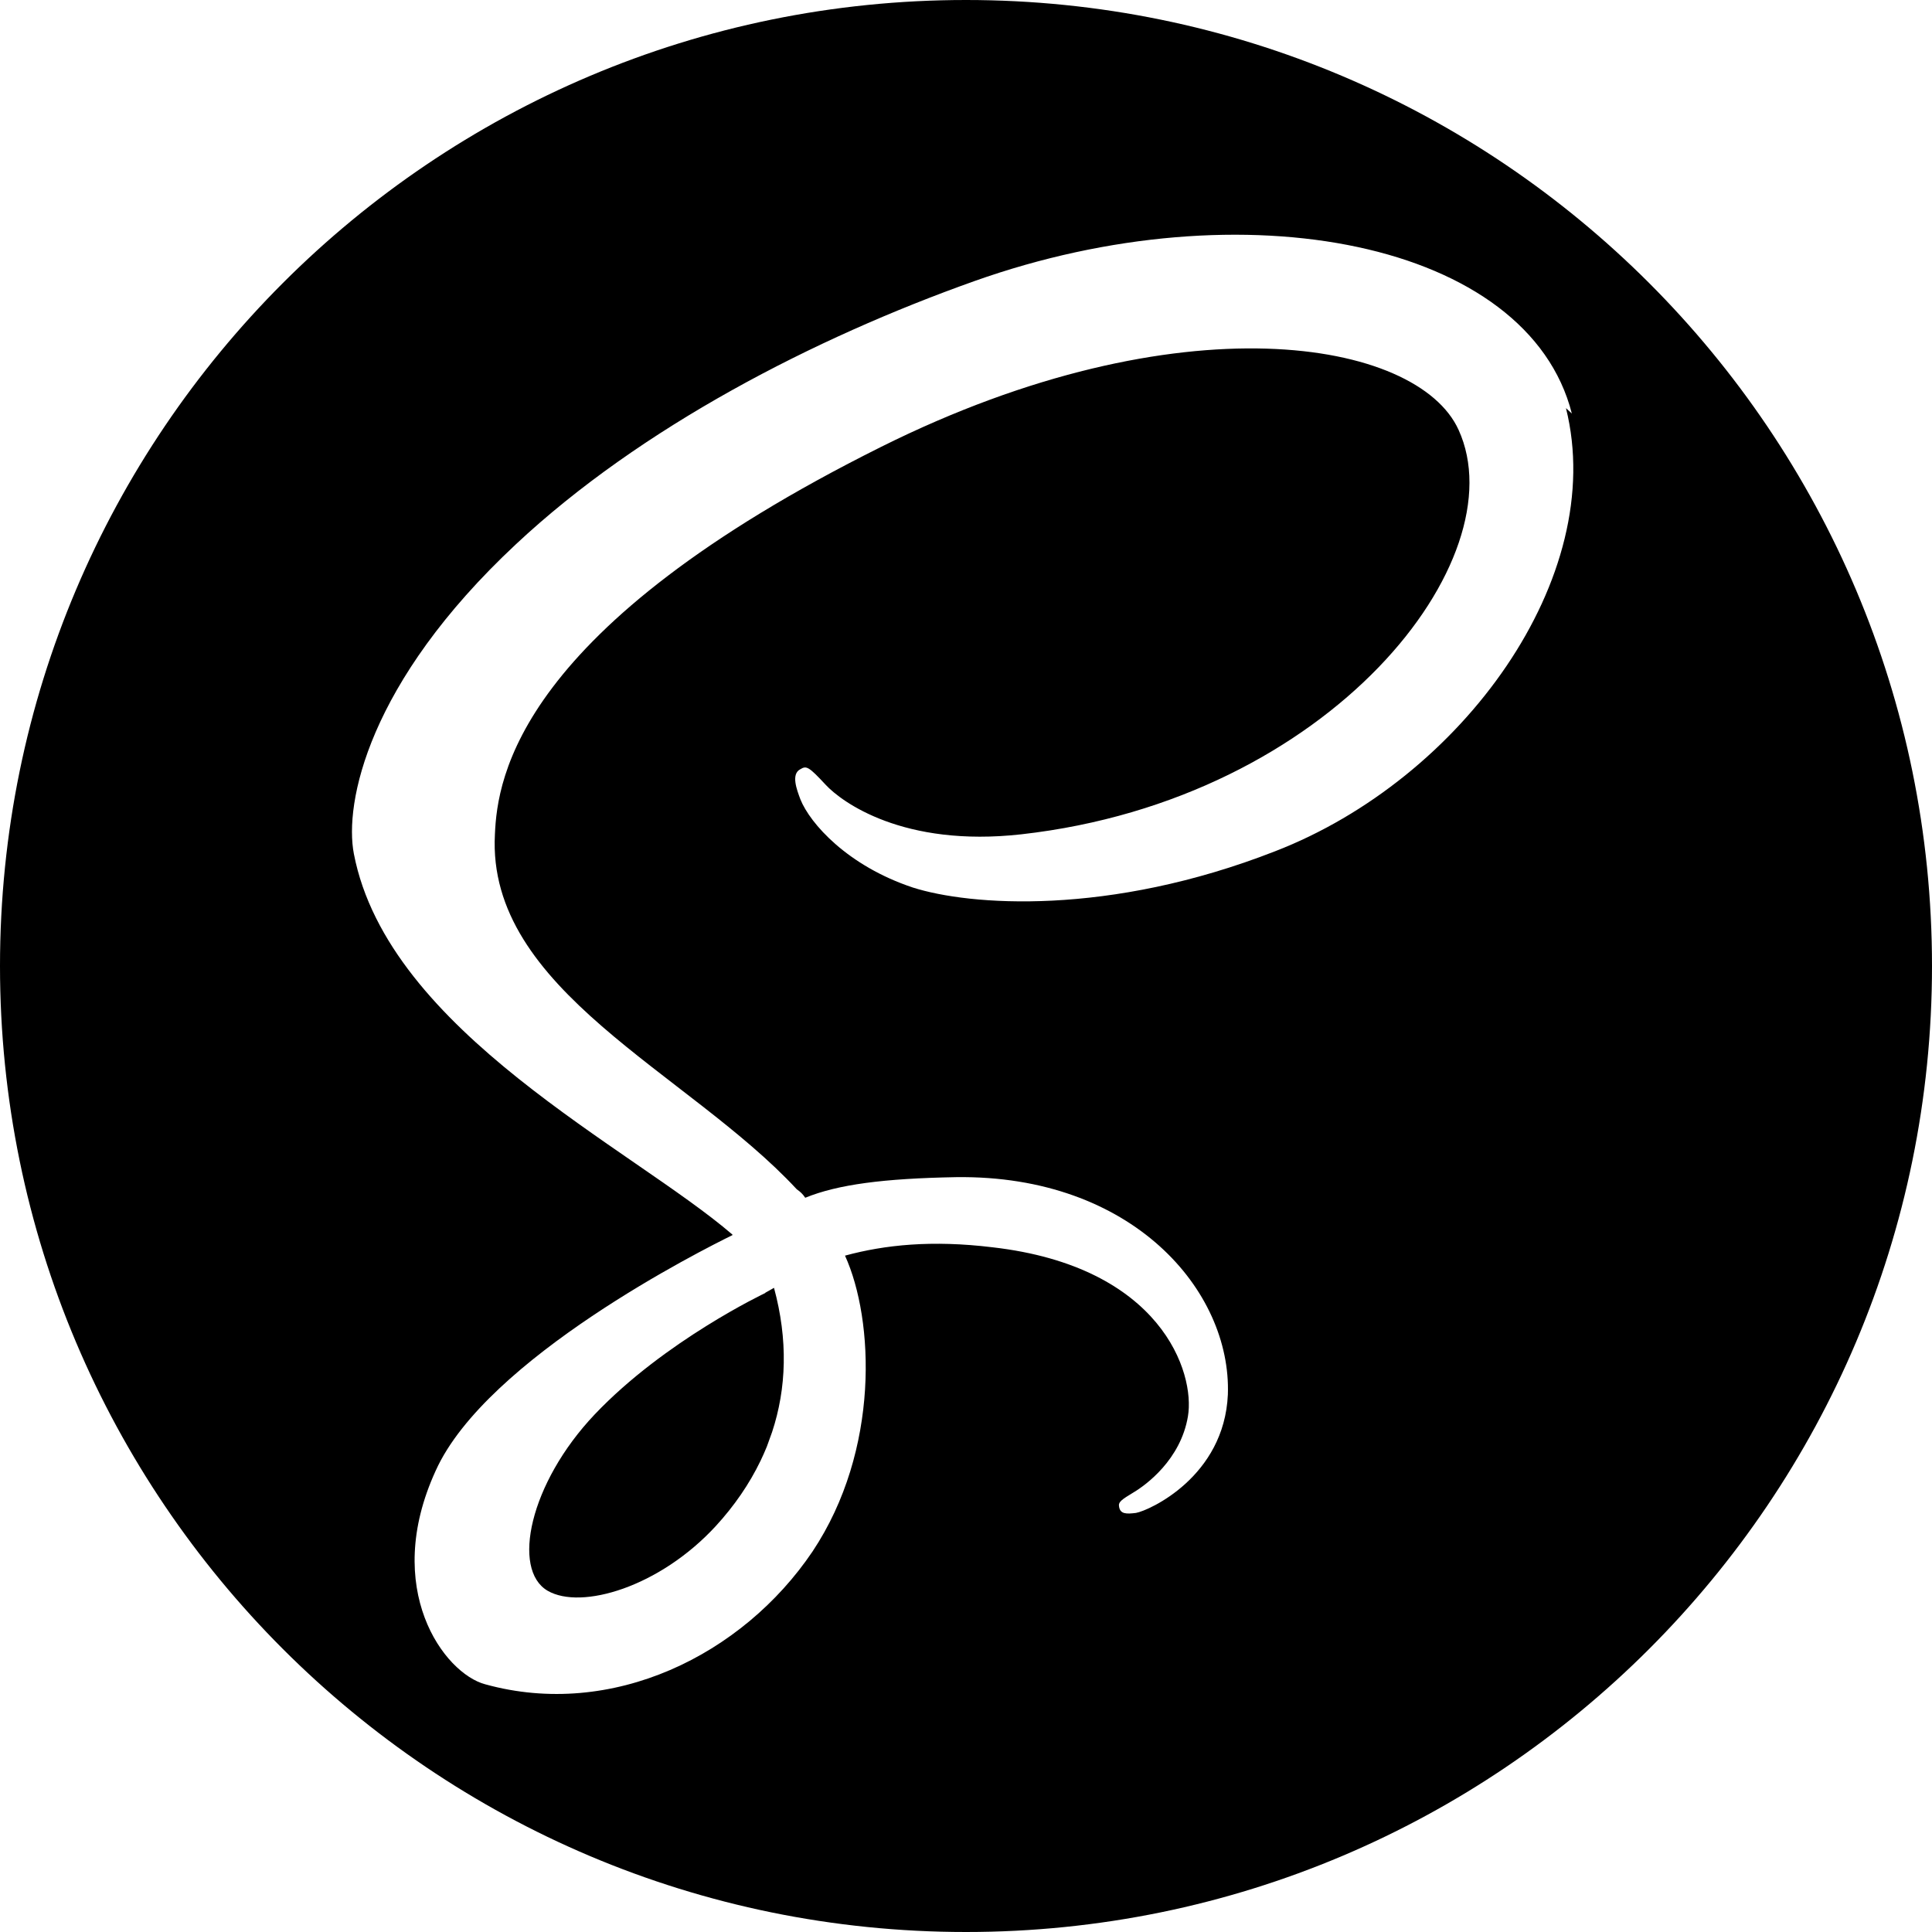
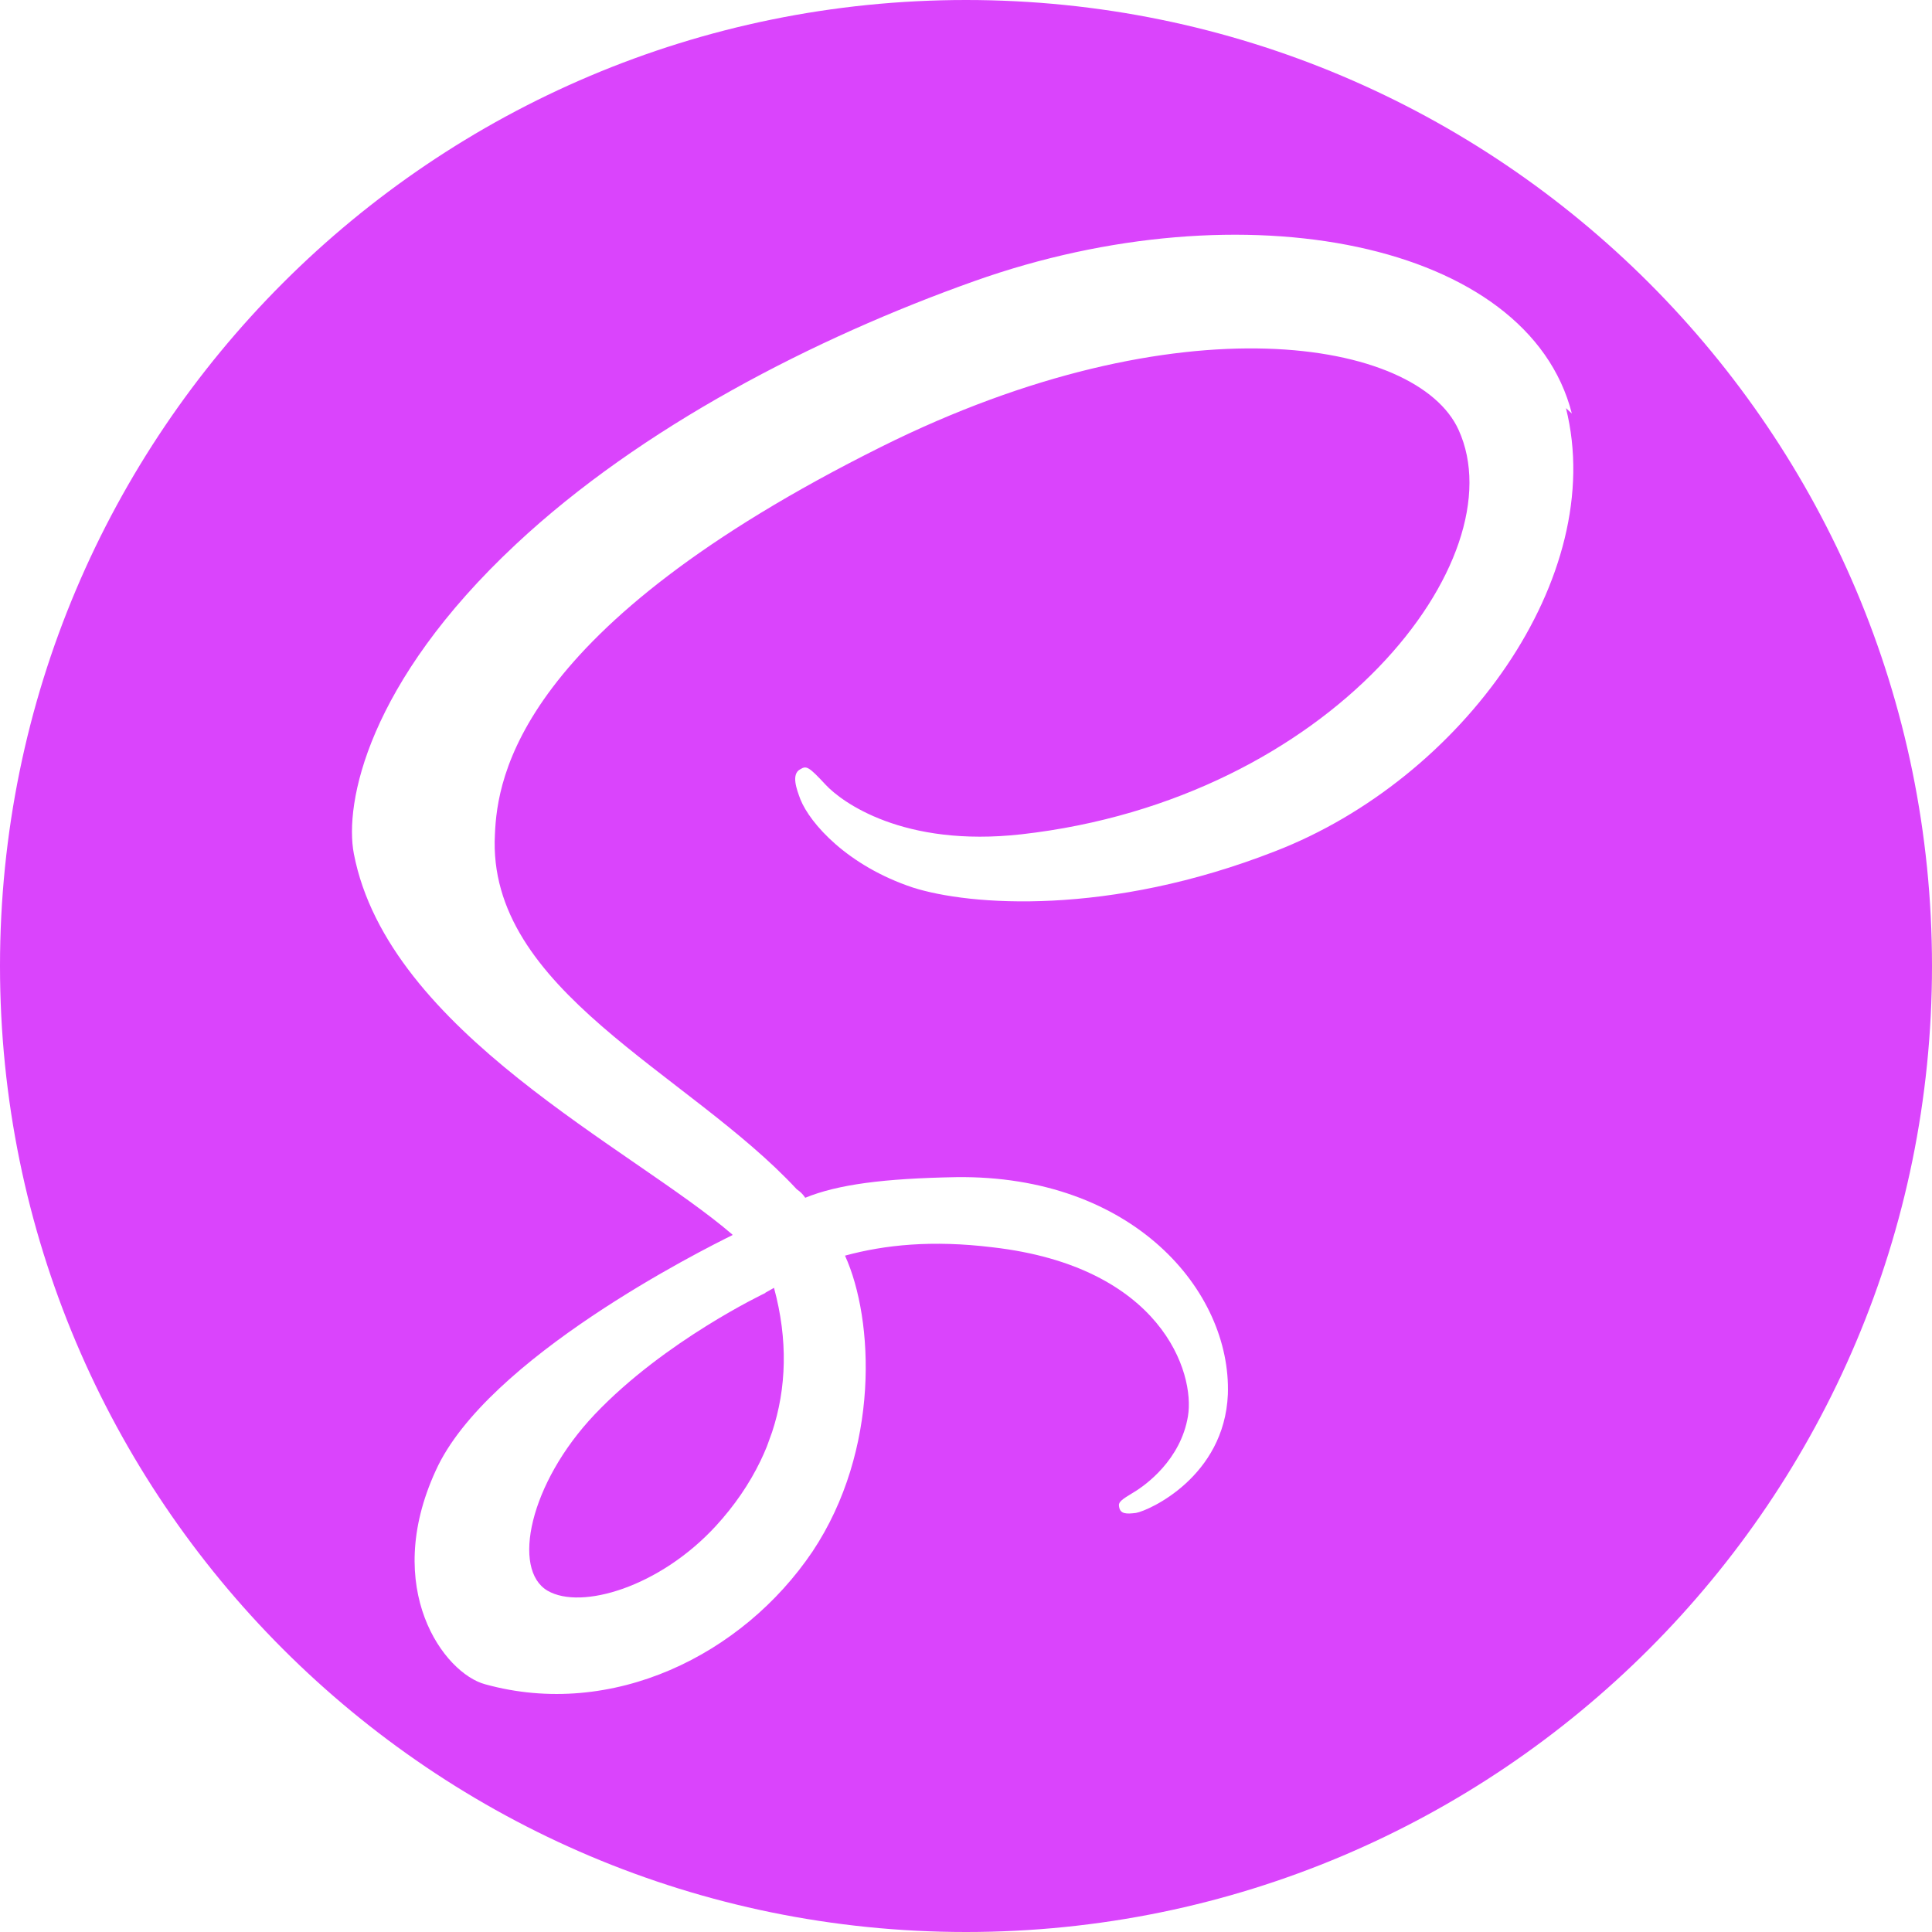
<svg xmlns="http://www.w3.org/2000/svg" role="img" viewBox="0 0 24 24">
-   <path d="M12 0c6.627 0 12 5.373 12 12s-5.373 12-12 12S0 18.627 0 12 5.373 0 12 0zM9.615 15.998c.175.645.156 1.248-.024 1.792l-.065.18c-.024.061-.052.12-.078.176-.14.29-.326.56-.555.81-.698.759-1.672 1.047-2.09.805-.45-.262-.226-1.335.584-2.19.871-.918 2.12-1.509 2.12-1.509v-.003l.108-.061zm9.911-10.861c-.542-2.133-4.077-2.834-7.422-1.645-1.989.707-4.144 1.818-5.693 3.267C4.568 8.48 4.275 9.98 4.396 10.607c.427 2.211 3.457 3.657 4.703 4.73v.006c-.367.18-3.056 1.529-3.686 2.925-.675 1.47.105 2.521.615 2.655 1.575.436 3.195-.36 4.065-1.649.84-1.261.766-2.881.404-3.676.496-.135 1.08-.195 1.83-.104 2.101.24 2.521 1.56 2.43 2.1-.09.539-.523.854-.674.944-.15.091-.195.12-.181.181.015.09.091.09.21.075.165-.03 1.096-.45 1.141-1.471.045-1.29-1.186-2.729-3.375-2.7-.9.016-1.471.091-1.875.256-.03-.045-.061-.075-.105-.105-1.35-1.455-3.855-2.475-3.75-4.41.03-.705.285-2.564 4.8-4.814 3.705-1.846 6.661-1.335 7.171-.21.733 1.604-1.576 4.59-5.431 5.024-1.47.165-2.235-.404-2.431-.615-.209-.225-.239-.24-.314-.194-.12.06-.045.255 0 .375.12.3.585.825 1.396 1.095.704.225 2.43.359 4.5-.45 2.324-.899 4.139-3.405 3.614-5.505l.073.067z" />
+   <path style="fill:#da44fc;" d="M12 0c6.627 0 12 5.373 12 12s-5.373 12-12 12S0 18.627 0 12 5.373 0 12 0zM9.615 15.998c.175.645.156 1.248-.024 1.792l-.065.18c-.024.061-.052.12-.078.176-.14.29-.326.56-.555.81-.698.759-1.672 1.047-2.09.805-.45-.262-.226-1.335.584-2.19.871-.918 2.12-1.509 2.12-1.509v-.003l.108-.061zm9.911-10.861c-.542-2.133-4.077-2.834-7.422-1.645-1.989.707-4.144 1.818-5.693 3.267C4.568 8.48 4.275 9.98 4.396 10.607c.427 2.211 3.457 3.657 4.703 4.73v.006c-.367.18-3.056 1.529-3.686 2.925-.675 1.47.105 2.521.615 2.655 1.575.436 3.195-.36 4.065-1.649.84-1.261.766-2.881.404-3.676.496-.135 1.08-.195 1.83-.104 2.101.24 2.521 1.56 2.43 2.1-.09.539-.523.854-.674.944-.15.091-.195.12-.181.181.015.09.091.09.21.075.165-.03 1.096-.45 1.141-1.471.045-1.29-1.186-2.729-3.375-2.7-.9.016-1.471.091-1.875.256-.03-.045-.061-.075-.105-.105-1.35-1.455-3.855-2.475-3.75-4.41.03-.705.285-2.564 4.8-4.814 3.705-1.846 6.661-1.335 7.171-.21.733 1.604-1.576 4.59-5.431 5.024-1.47.165-2.235-.404-2.431-.615-.209-.225-.239-.24-.314-.194-.12.06-.045.255 0 .375.12.3.585.825 1.396 1.095.704.225 2.43.359 4.5-.45 2.324-.899 4.139-3.405 3.614-5.505l.073.067z" />
</svg>
